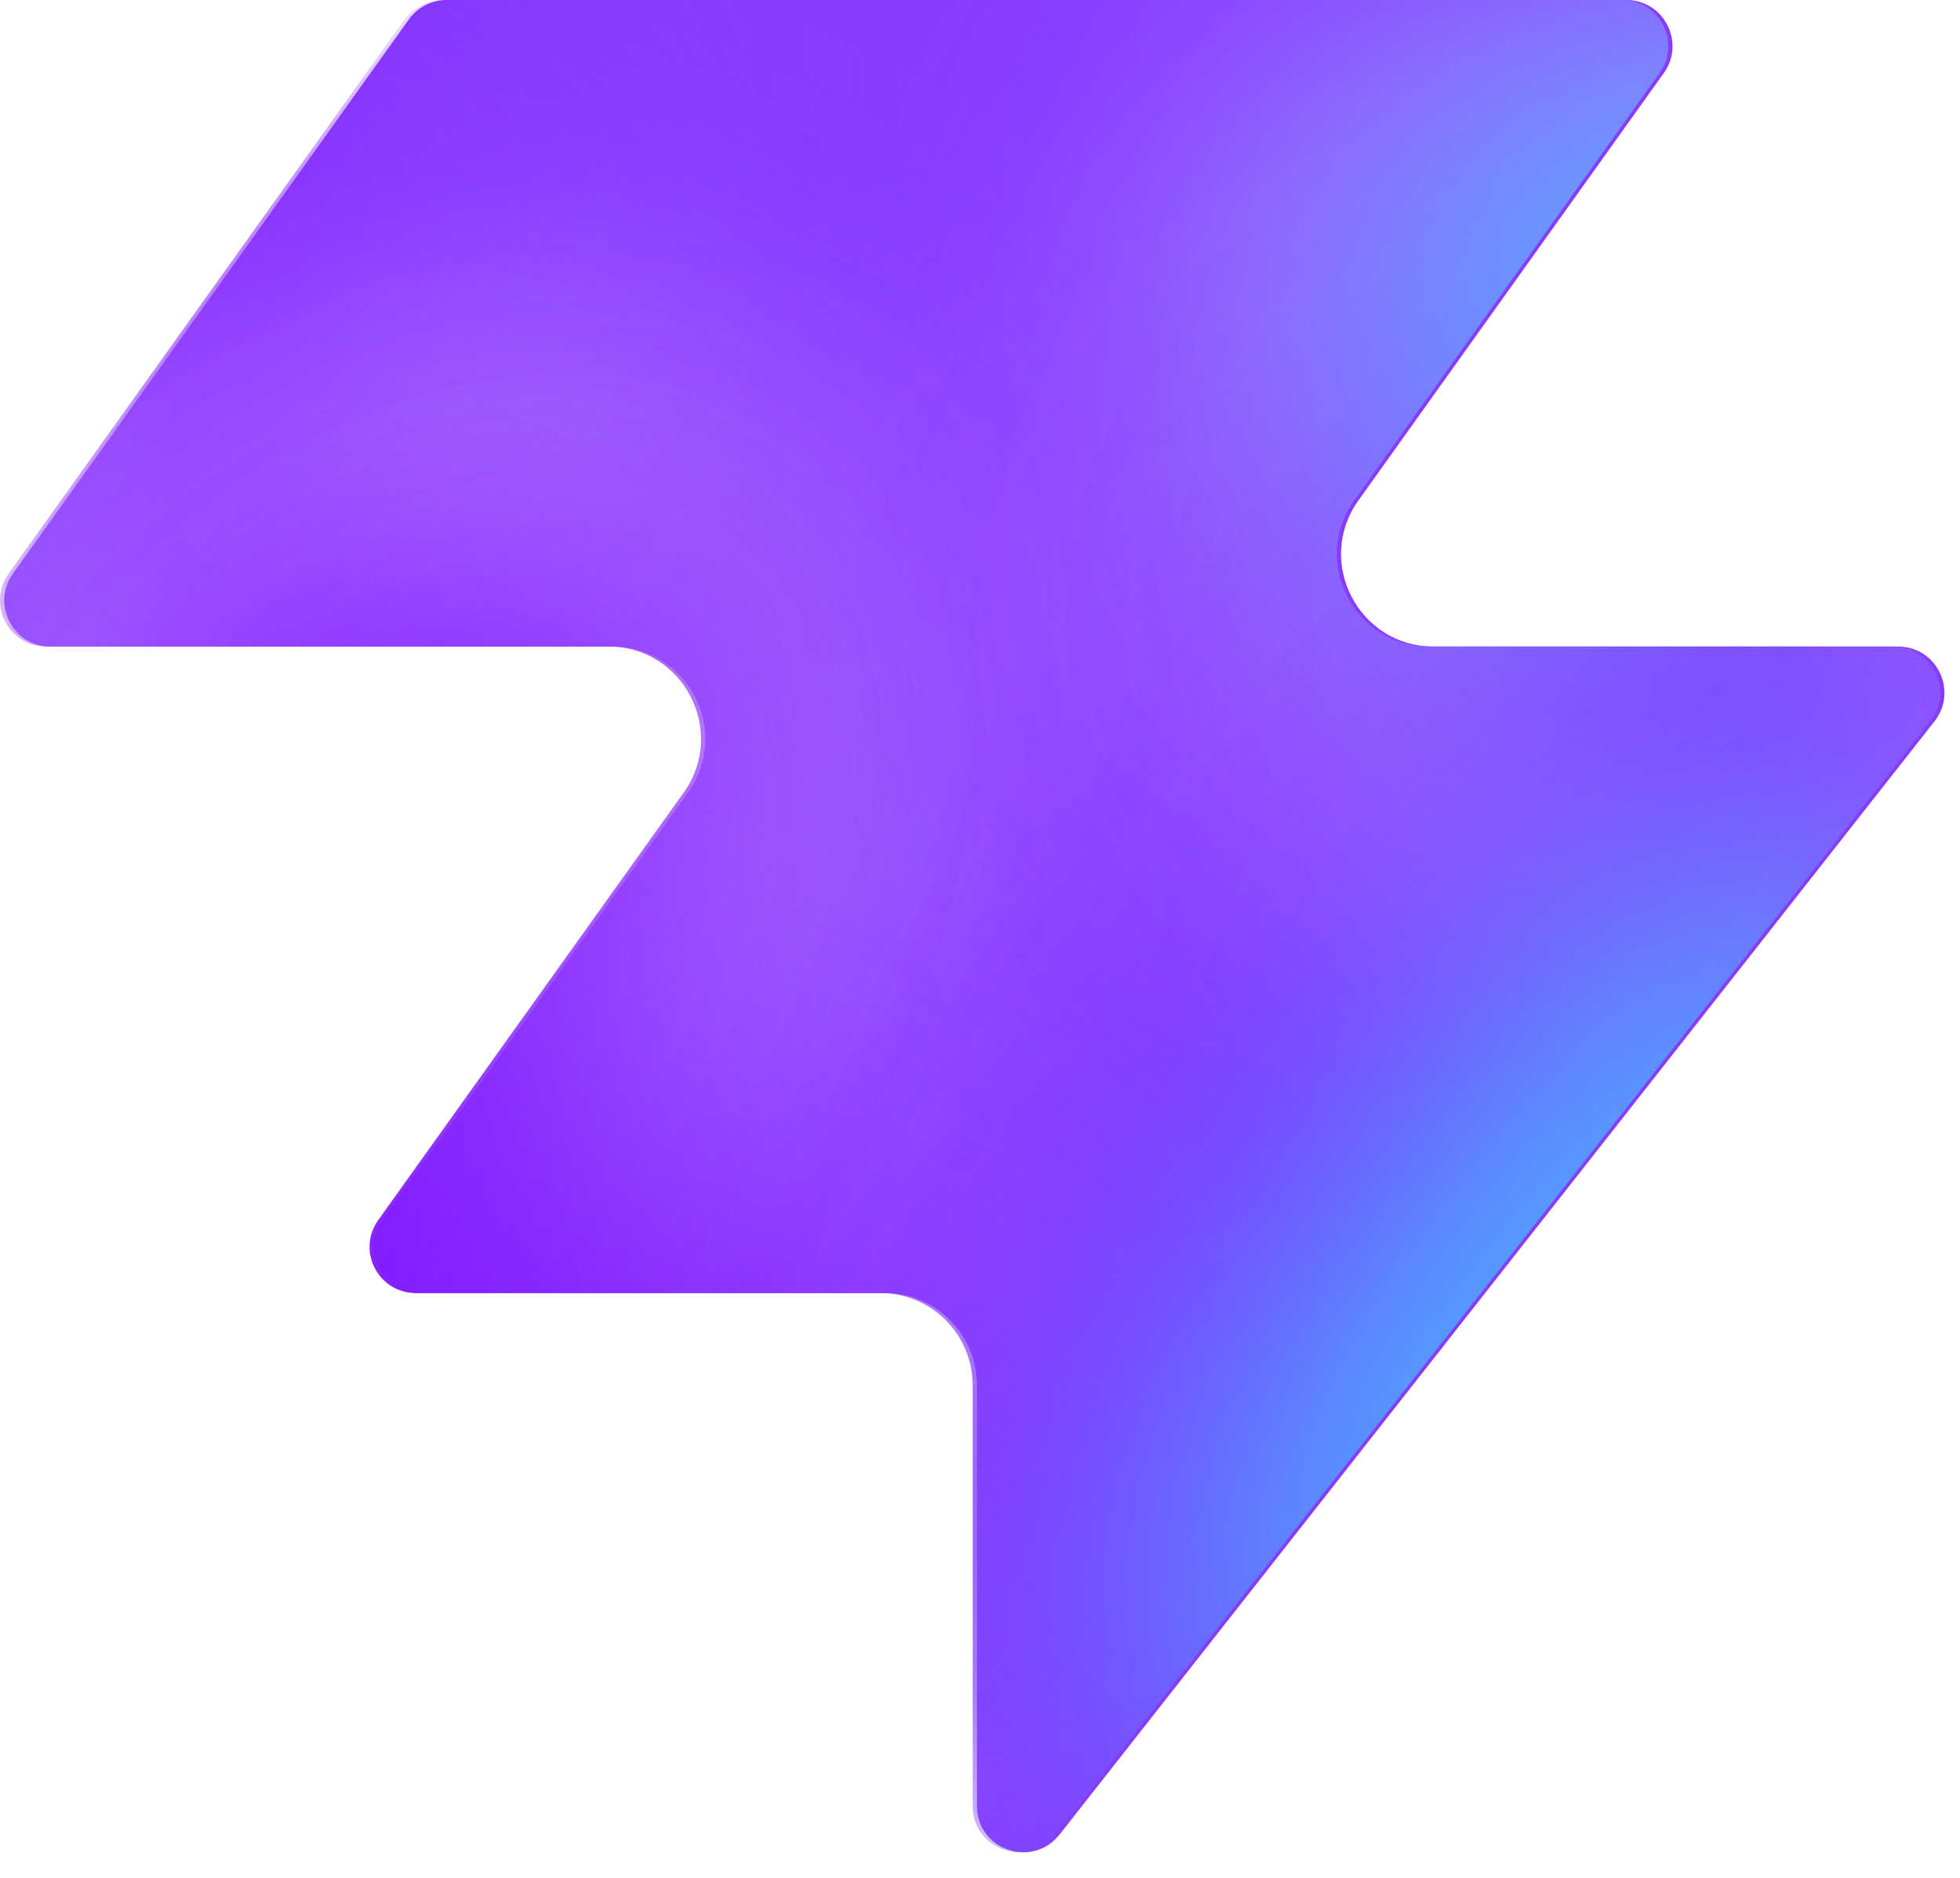
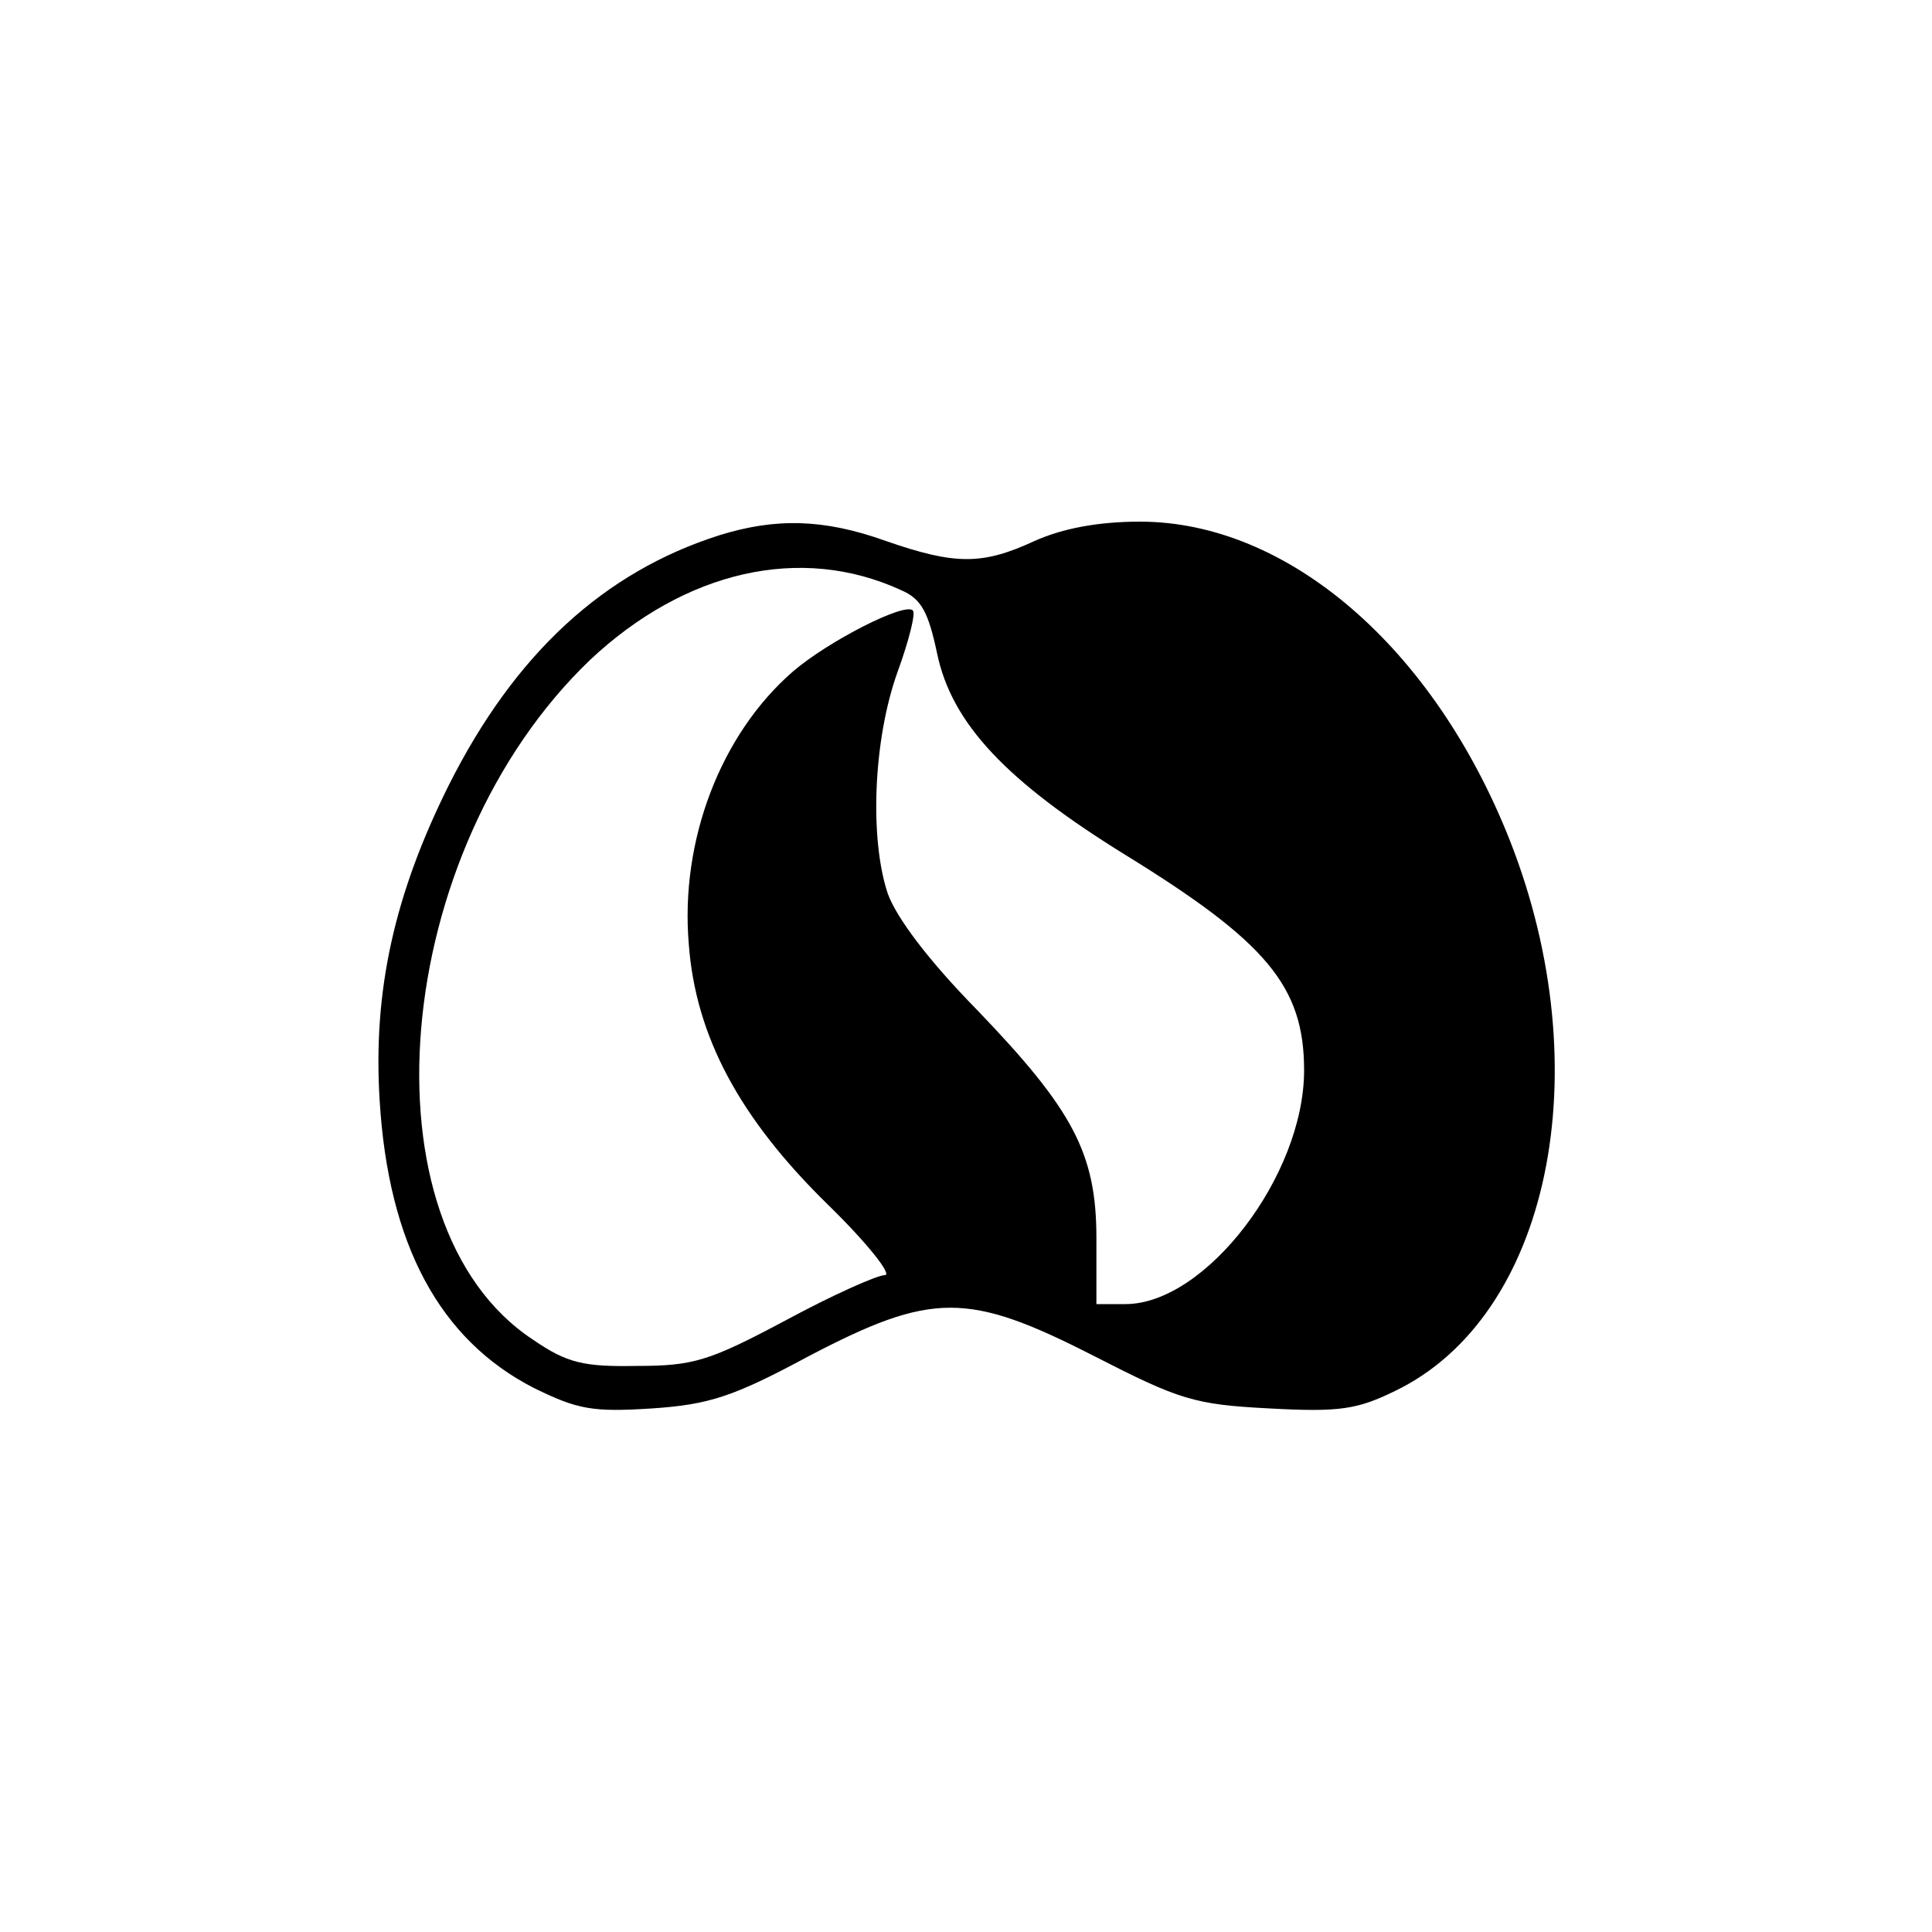
- <svg xmlns="http://www.w3.org/2000/svg" width="48" height="46" fill="none" viewBox="0 0 48 46">
-   <path fill="#863bff" d="M25.946 44.938c-.664.845-2.021.375-2.021-.698V33.937a2.26 2.26 0 0 0-2.262-2.262H10.287c-.92 0-1.456-1.04-.92-1.788l7.48-10.471c1.07-1.497 0-3.578-1.842-3.578H1.237c-.92 0-1.456-1.04-.92-1.788L10.013.474c.214-.297.556-.474.92-.474h28.894c.92 0 1.456 1.04.92 1.788l-7.48 10.471c-1.07 1.498 0 3.579 1.842 3.579h11.377c.943 0 1.473 1.088.89 1.83L25.947 44.94z" style="fill:#863bff;fill:color(display-p3 .525 .23 1);fill-opacity:1" />
-   <mask id="a" width="48" height="46" x="0" y="0" maskUnits="userSpaceOnUse" style="mask-type:alpha">
-     <path fill="#000" d="M25.842 44.938c-.664.844-2.021.375-2.021-.698V33.937a2.26 2.26 0 0 0-2.262-2.262H10.183c-.92 0-1.456-1.04-.92-1.788l7.48-10.471c1.07-1.498 0-3.579-1.842-3.579H1.133c-.92 0-1.456-1.04-.92-1.787L9.91.473c.214-.297.556-.474.92-.474h28.894c.92 0 1.456 1.04.92 1.788l-7.48 10.471c-1.07 1.498 0 3.578 1.842 3.578h11.377c.943 0 1.473 1.088.89 1.832L25.843 44.94z" style="fill:#000;fill-opacity:1" />
-   </mask>
-   <g mask="url(#a)">
-     <g filter="url(#b)">
-       <ellipse cx="5.508" cy="14.704" fill="#ede6ff" rx="5.508" ry="14.704" style="fill:#ede6ff;fill:color(display-p3 .927 .903 1);fill-opacity:1" transform="matrix(.00324 1 1 -.00324 -4.47 31.516)" />
-     </g>
-     <g filter="url(#c)">
-       <ellipse cx="10.399" cy="29.851" fill="#ede6ff" rx="10.399" ry="29.851" style="fill:#ede6ff;fill:color(display-p3 .927 .903 1);fill-opacity:1" transform="matrix(.00324 1 1 -.00324 -39.328 7.883)" />
-     </g>
-     <g filter="url(#d)">
-       <ellipse cx="5.508" cy="30.487" fill="#7e14ff" rx="5.508" ry="30.487" style="fill:#7e14ff;fill:color(display-p3 .492 .077 1);fill-opacity:1" transform="rotate(89.814 -25.913 -14.639)scale(1 -1)" />
-     </g>
-     <g filter="url(#e)">
-       <ellipse cx="5.508" cy="30.599" fill="#7e14ff" rx="5.508" ry="30.599" style="fill:#7e14ff;fill:color(display-p3 .492 .077 1);fill-opacity:1" transform="rotate(89.814 -32.644 -3.334)scale(1 -1)" />
-     </g>
-     <g filter="url(#f)">
-       <ellipse cx="5.508" cy="30.599" fill="#7e14ff" rx="5.508" ry="30.599" style="fill:#7e14ff;fill:color(display-p3 .492 .077 1);fill-opacity:1" transform="matrix(.00324 1 1 -.00324 -34.34 30.47)" />
-     </g>
-     <g filter="url(#g)">
-       <ellipse cx="14.072" cy="22.078" fill="#ede6ff" rx="14.072" ry="22.078" style="fill:#ede6ff;fill:color(display-p3 .927 .903 1);fill-opacity:1" transform="rotate(93.35 24.506 48.493)scale(-1 1)" />
-     </g>
-     <g filter="url(#h)">
-       <ellipse cx="3.47" cy="21.501" fill="#7e14ff" rx="3.47" ry="21.501" style="fill:#7e14ff;fill:color(display-p3 .492 .077 1);fill-opacity:1" transform="rotate(89.009 28.708 47.59)scale(-1 1)" />
-     </g>
-     <g filter="url(#i)">
-       <ellipse cx="3.47" cy="21.501" fill="#7e14ff" rx="3.47" ry="21.501" style="fill:#7e14ff;fill:color(display-p3 .492 .077 1);fill-opacity:1" transform="rotate(89.009 28.708 47.59)scale(-1 1)" />
-     </g>
-     <g filter="url(#j)">
-       <ellipse cx=".387" cy="8.972" fill="#7e14ff" rx="4.407" ry="29.108" style="fill:#7e14ff;fill:color(display-p3 .492 .077 1);fill-opacity:1" transform="rotate(39.51 .387 8.972)" />
-     </g>
-     <g filter="url(#k)">
-       <ellipse cx="47.523" cy="-6.092" fill="#7e14ff" rx="4.407" ry="29.108" style="fill:#7e14ff;fill:color(display-p3 .492 .077 1);fill-opacity:1" transform="rotate(37.892 47.523 -6.092)" />
-     </g>
-     <g filter="url(#l)">
-       <ellipse cx="41.412" cy="6.333" fill="#47bfff" rx="5.971" ry="9.665" style="fill:#47bfff;fill:color(display-p3 .28 .748 1);fill-opacity:1" transform="rotate(37.892 41.412 6.333)" />
-     </g>
-     <g filter="url(#m)">
-       <ellipse cx="-1.879" cy="38.332" fill="#7e14ff" rx="4.407" ry="29.108" style="fill:#7e14ff;fill:color(display-p3 .492 .077 1);fill-opacity:1" transform="rotate(37.892 -1.88 38.332)" />
-     </g>
-     <g filter="url(#n)">
-       <ellipse cx="-1.879" cy="38.332" fill="#7e14ff" rx="4.407" ry="29.108" style="fill:#7e14ff;fill:color(display-p3 .492 .077 1);fill-opacity:1" transform="rotate(37.892 -1.88 38.332)" />
-     </g>
-     <g filter="url(#o)">
-       <ellipse cx="35.651" cy="29.907" fill="#7e14ff" rx="4.407" ry="29.108" style="fill:#7e14ff;fill:color(display-p3 .492 .077 1);fill-opacity:1" transform="rotate(37.892 35.651 29.907)" />
-     </g>
-     <g filter="url(#p)">
-       <ellipse cx="38.418" cy="32.4" fill="#47bfff" rx="5.971" ry="15.297" style="fill:#47bfff;fill:color(display-p3 .28 .748 1);fill-opacity:1" transform="rotate(37.892 38.418 32.4)" />
-     </g>
+ <svg xmlns="http://www.w3.org/2000/svg" version="1.0" width="200pt" height="200pt" viewBox="0 0 200 200" preserveAspectRatio="xMidYMid meet">
+   <g transform="translate(0,200) scale(0.1,-0.1)" fill="#000000" stroke="none">
+     <path d="M745 1446 c-120 -38 -212 -123 -280 -258 -57 -114 -79 -214 -72 -327 9 -149 62 -248 160 -298 45 -22 60 -25 122 -21 59 4 84 12 162 54 128 67 165 67 296 0 88 -45 103 -50 181 -54 73 -4 91 -1 130 18 160 77 213 331 119 570 -79 200 -230 330 -383 330 -43 0 -80 -7 -109 -20 -54 -25 -82 -25 -154 0 -64 23 -114 24 -172 6z m188 -57 c21 -9 28 -23 37 -65 15 -73 72 -133 195 -209 146 -90 185 -136 185 -223 0 -109 -102 -242 -185 -242 l-30 0 0 68 c0 88 -24 133 -124 237 -50 51 -83 95 -92 120 -19 57 -15 159 10 229 12 33 19 61 16 64 -8 9 -88 -32 -124 -63 -75 -65 -117 -175 -108 -282 7 -96 53 -181 144 -270 41 -40 67 -73 59 -73 -8 0 -55 -21 -103 -47 -79 -42 -95 -47 -154 -47 -55 -1 -72 3 -107 27 -181 119 -148 506 59 704 98 92 218 120 322 72z" />
  </g>
-   <defs>
-     <filter id="b" width="60.045" height="41.654" x="-19.77" y="16.149" color-interpolation-filters="sRGB" filterUnits="userSpaceOnUse">
-       <feFlood flood-opacity="0" result="BackgroundImageFix" />
-       <feBlend in="SourceGraphic" in2="BackgroundImageFix" result="shape" />
-       <feGaussianBlur result="effect1_foregroundBlur_2002_17158" stdDeviation="7.659" />
-     </filter>
-     <filter id="c" width="90.34" height="51.437" x="-54.613" y="-7.533" color-interpolation-filters="sRGB" filterUnits="userSpaceOnUse">
-       <feFlood flood-opacity="0" result="BackgroundImageFix" />
-       <feBlend in="SourceGraphic" in2="BackgroundImageFix" result="shape" />
-       <feGaussianBlur result="effect1_foregroundBlur_2002_17158" stdDeviation="7.659" />
-     </filter>
-     <filter id="d" width="79.355" height="29.4" x="-49.64" y="2.03" color-interpolation-filters="sRGB" filterUnits="userSpaceOnUse">
-       <feFlood flood-opacity="0" result="BackgroundImageFix" />
-       <feBlend in="SourceGraphic" in2="BackgroundImageFix" result="shape" />
-       <feGaussianBlur result="effect1_foregroundBlur_2002_17158" stdDeviation="4.596" />
-     </filter>
-     <filter id="e" width="79.579" height="29.4" x="-45.045" y="20.029" color-interpolation-filters="sRGB" filterUnits="userSpaceOnUse">
-       <feFlood flood-opacity="0" result="BackgroundImageFix" />
-       <feBlend in="SourceGraphic" in2="BackgroundImageFix" result="shape" />
-       <feGaussianBlur result="effect1_foregroundBlur_2002_17158" stdDeviation="4.596" />
-     </filter>
-     <filter id="f" width="79.579" height="29.4" x="-43.513" y="21.178" color-interpolation-filters="sRGB" filterUnits="userSpaceOnUse">
-       <feFlood flood-opacity="0" result="BackgroundImageFix" />
-       <feBlend in="SourceGraphic" in2="BackgroundImageFix" result="shape" />
-       <feGaussianBlur result="effect1_foregroundBlur_2002_17158" stdDeviation="4.596" />
-     </filter>
-     <filter id="g" width="74.749" height="58.852" x="15.756" y="-17.901" color-interpolation-filters="sRGB" filterUnits="userSpaceOnUse">
-       <feFlood flood-opacity="0" result="BackgroundImageFix" />
-       <feBlend in="SourceGraphic" in2="BackgroundImageFix" result="shape" />
-       <feGaussianBlur result="effect1_foregroundBlur_2002_17158" stdDeviation="7.659" />
-     </filter>
-     <filter id="h" width="61.377" height="25.362" x="23.548" y="2.284" color-interpolation-filters="sRGB" filterUnits="userSpaceOnUse">
-       <feFlood flood-opacity="0" result="BackgroundImageFix" />
-       <feBlend in="SourceGraphic" in2="BackgroundImageFix" result="shape" />
-       <feGaussianBlur result="effect1_foregroundBlur_2002_17158" stdDeviation="4.596" />
-     </filter>
-     <filter id="i" width="61.377" height="25.362" x="23.548" y="2.284" color-interpolation-filters="sRGB" filterUnits="userSpaceOnUse">
-       <feFlood flood-opacity="0" result="BackgroundImageFix" />
-       <feBlend in="SourceGraphic" in2="BackgroundImageFix" result="shape" />
-       <feGaussianBlur result="effect1_foregroundBlur_2002_17158" stdDeviation="4.596" />
-     </filter>
-     <filter id="j" width="56.045" height="63.649" x="-27.636" y="-22.853" color-interpolation-filters="sRGB" filterUnits="userSpaceOnUse">
-       <feFlood flood-opacity="0" result="BackgroundImageFix" />
-       <feBlend in="SourceGraphic" in2="BackgroundImageFix" result="shape" />
-       <feGaussianBlur result="effect1_foregroundBlur_2002_17158" stdDeviation="4.596" />
-     </filter>
-     <filter id="k" width="54.814" height="64.646" x="20.116" y="-38.415" color-interpolation-filters="sRGB" filterUnits="userSpaceOnUse">
-       <feFlood flood-opacity="0" result="BackgroundImageFix" />
-       <feBlend in="SourceGraphic" in2="BackgroundImageFix" result="shape" />
-       <feGaussianBlur result="effect1_foregroundBlur_2002_17158" stdDeviation="4.596" />
-     </filter>
-     <filter id="l" width="33.541" height="35.313" x="24.641" y="-11.323" color-interpolation-filters="sRGB" filterUnits="userSpaceOnUse">
-       <feFlood flood-opacity="0" result="BackgroundImageFix" />
-       <feBlend in="SourceGraphic" in2="BackgroundImageFix" result="shape" />
-       <feGaussianBlur result="effect1_foregroundBlur_2002_17158" stdDeviation="4.596" />
-     </filter>
-     <filter id="m" width="54.814" height="64.646" x="-29.286" y="6.009" color-interpolation-filters="sRGB" filterUnits="userSpaceOnUse">
-       <feFlood flood-opacity="0" result="BackgroundImageFix" />
-       <feBlend in="SourceGraphic" in2="BackgroundImageFix" result="shape" />
-       <feGaussianBlur result="effect1_foregroundBlur_2002_17158" stdDeviation="4.596" />
-     </filter>
-     <filter id="n" width="54.814" height="64.646" x="-29.286" y="6.009" color-interpolation-filters="sRGB" filterUnits="userSpaceOnUse">
-       <feFlood flood-opacity="0" result="BackgroundImageFix" />
-       <feBlend in="SourceGraphic" in2="BackgroundImageFix" result="shape" />
-       <feGaussianBlur result="effect1_foregroundBlur_2002_17158" stdDeviation="4.596" />
-     </filter>
-     <filter id="o" width="54.814" height="64.646" x="8.244" y="-2.416" color-interpolation-filters="sRGB" filterUnits="userSpaceOnUse">
-       <feFlood flood-opacity="0" result="BackgroundImageFix" />
-       <feBlend in="SourceGraphic" in2="BackgroundImageFix" result="shape" />
-       <feGaussianBlur result="effect1_foregroundBlur_2002_17158" stdDeviation="4.596" />
-     </filter>
-     <filter id="p" width="39.409" height="43.623" x="18.713" y="10.588" color-interpolation-filters="sRGB" filterUnits="userSpaceOnUse">
-       <feFlood flood-opacity="0" result="BackgroundImageFix" />
-       <feBlend in="SourceGraphic" in2="BackgroundImageFix" result="shape" />
-       <feGaussianBlur result="effect1_foregroundBlur_2002_17158" stdDeviation="4.596" />
-     </filter>
-   </defs>
</svg>
